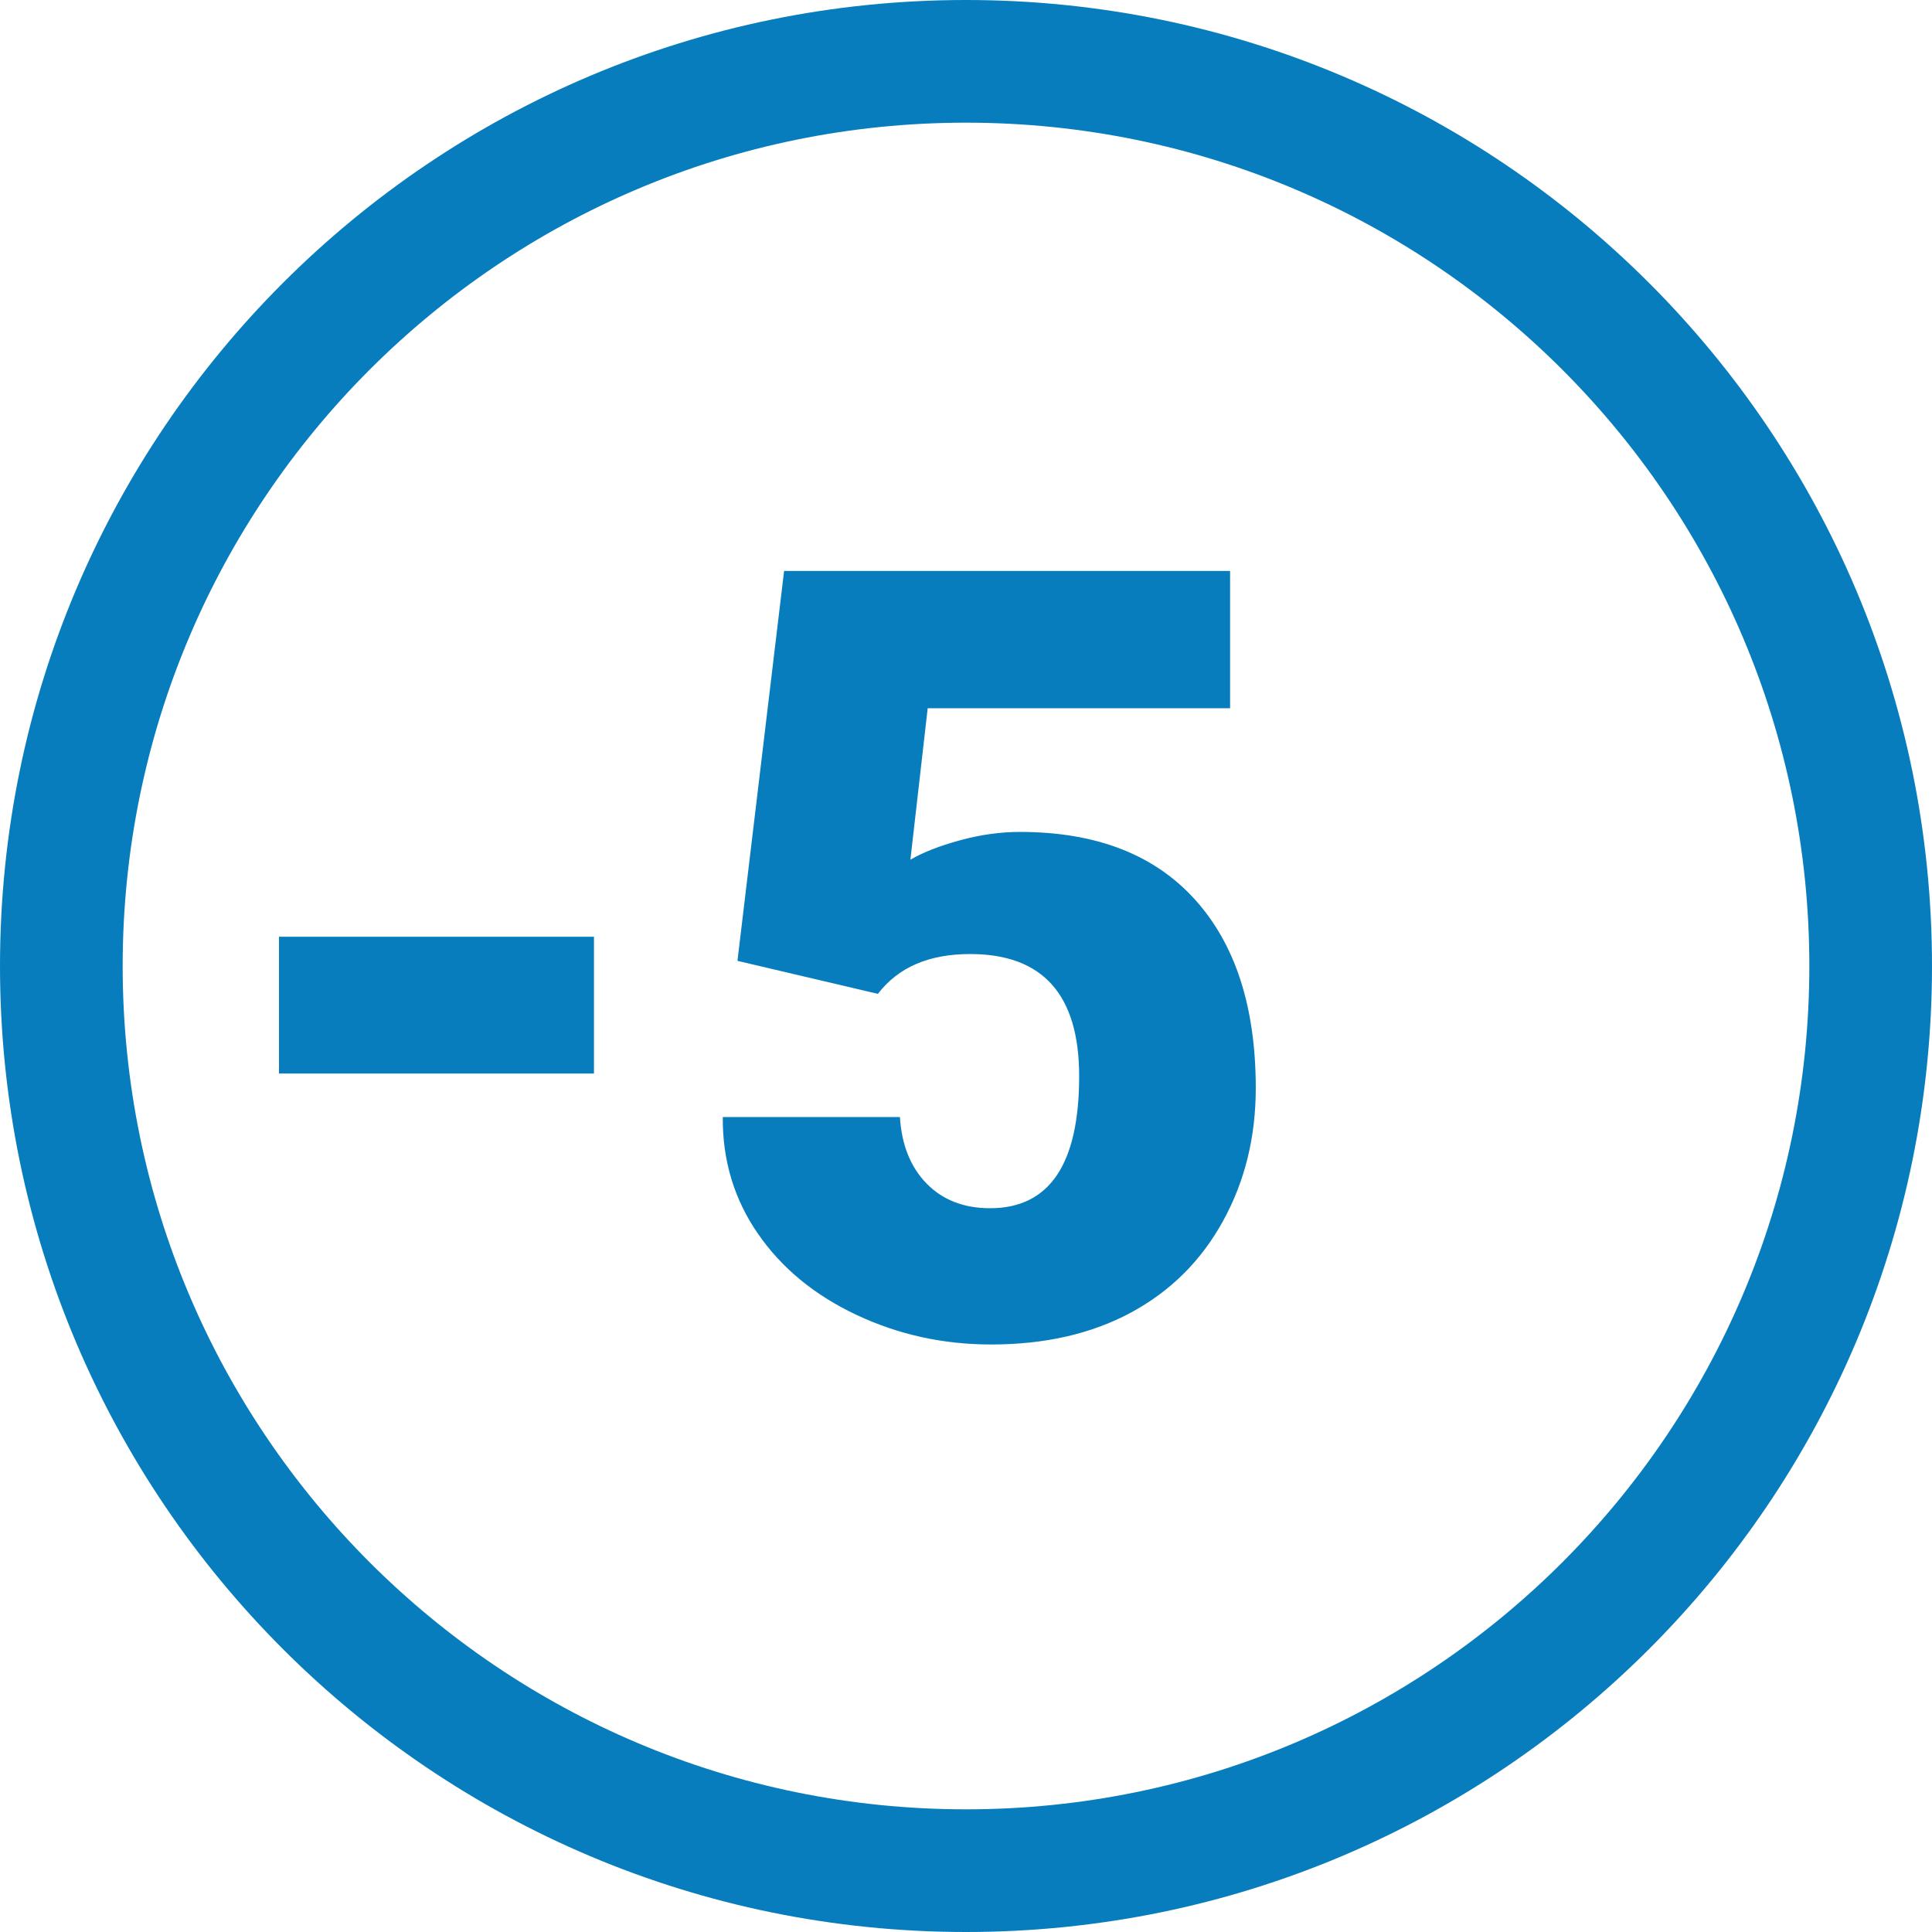
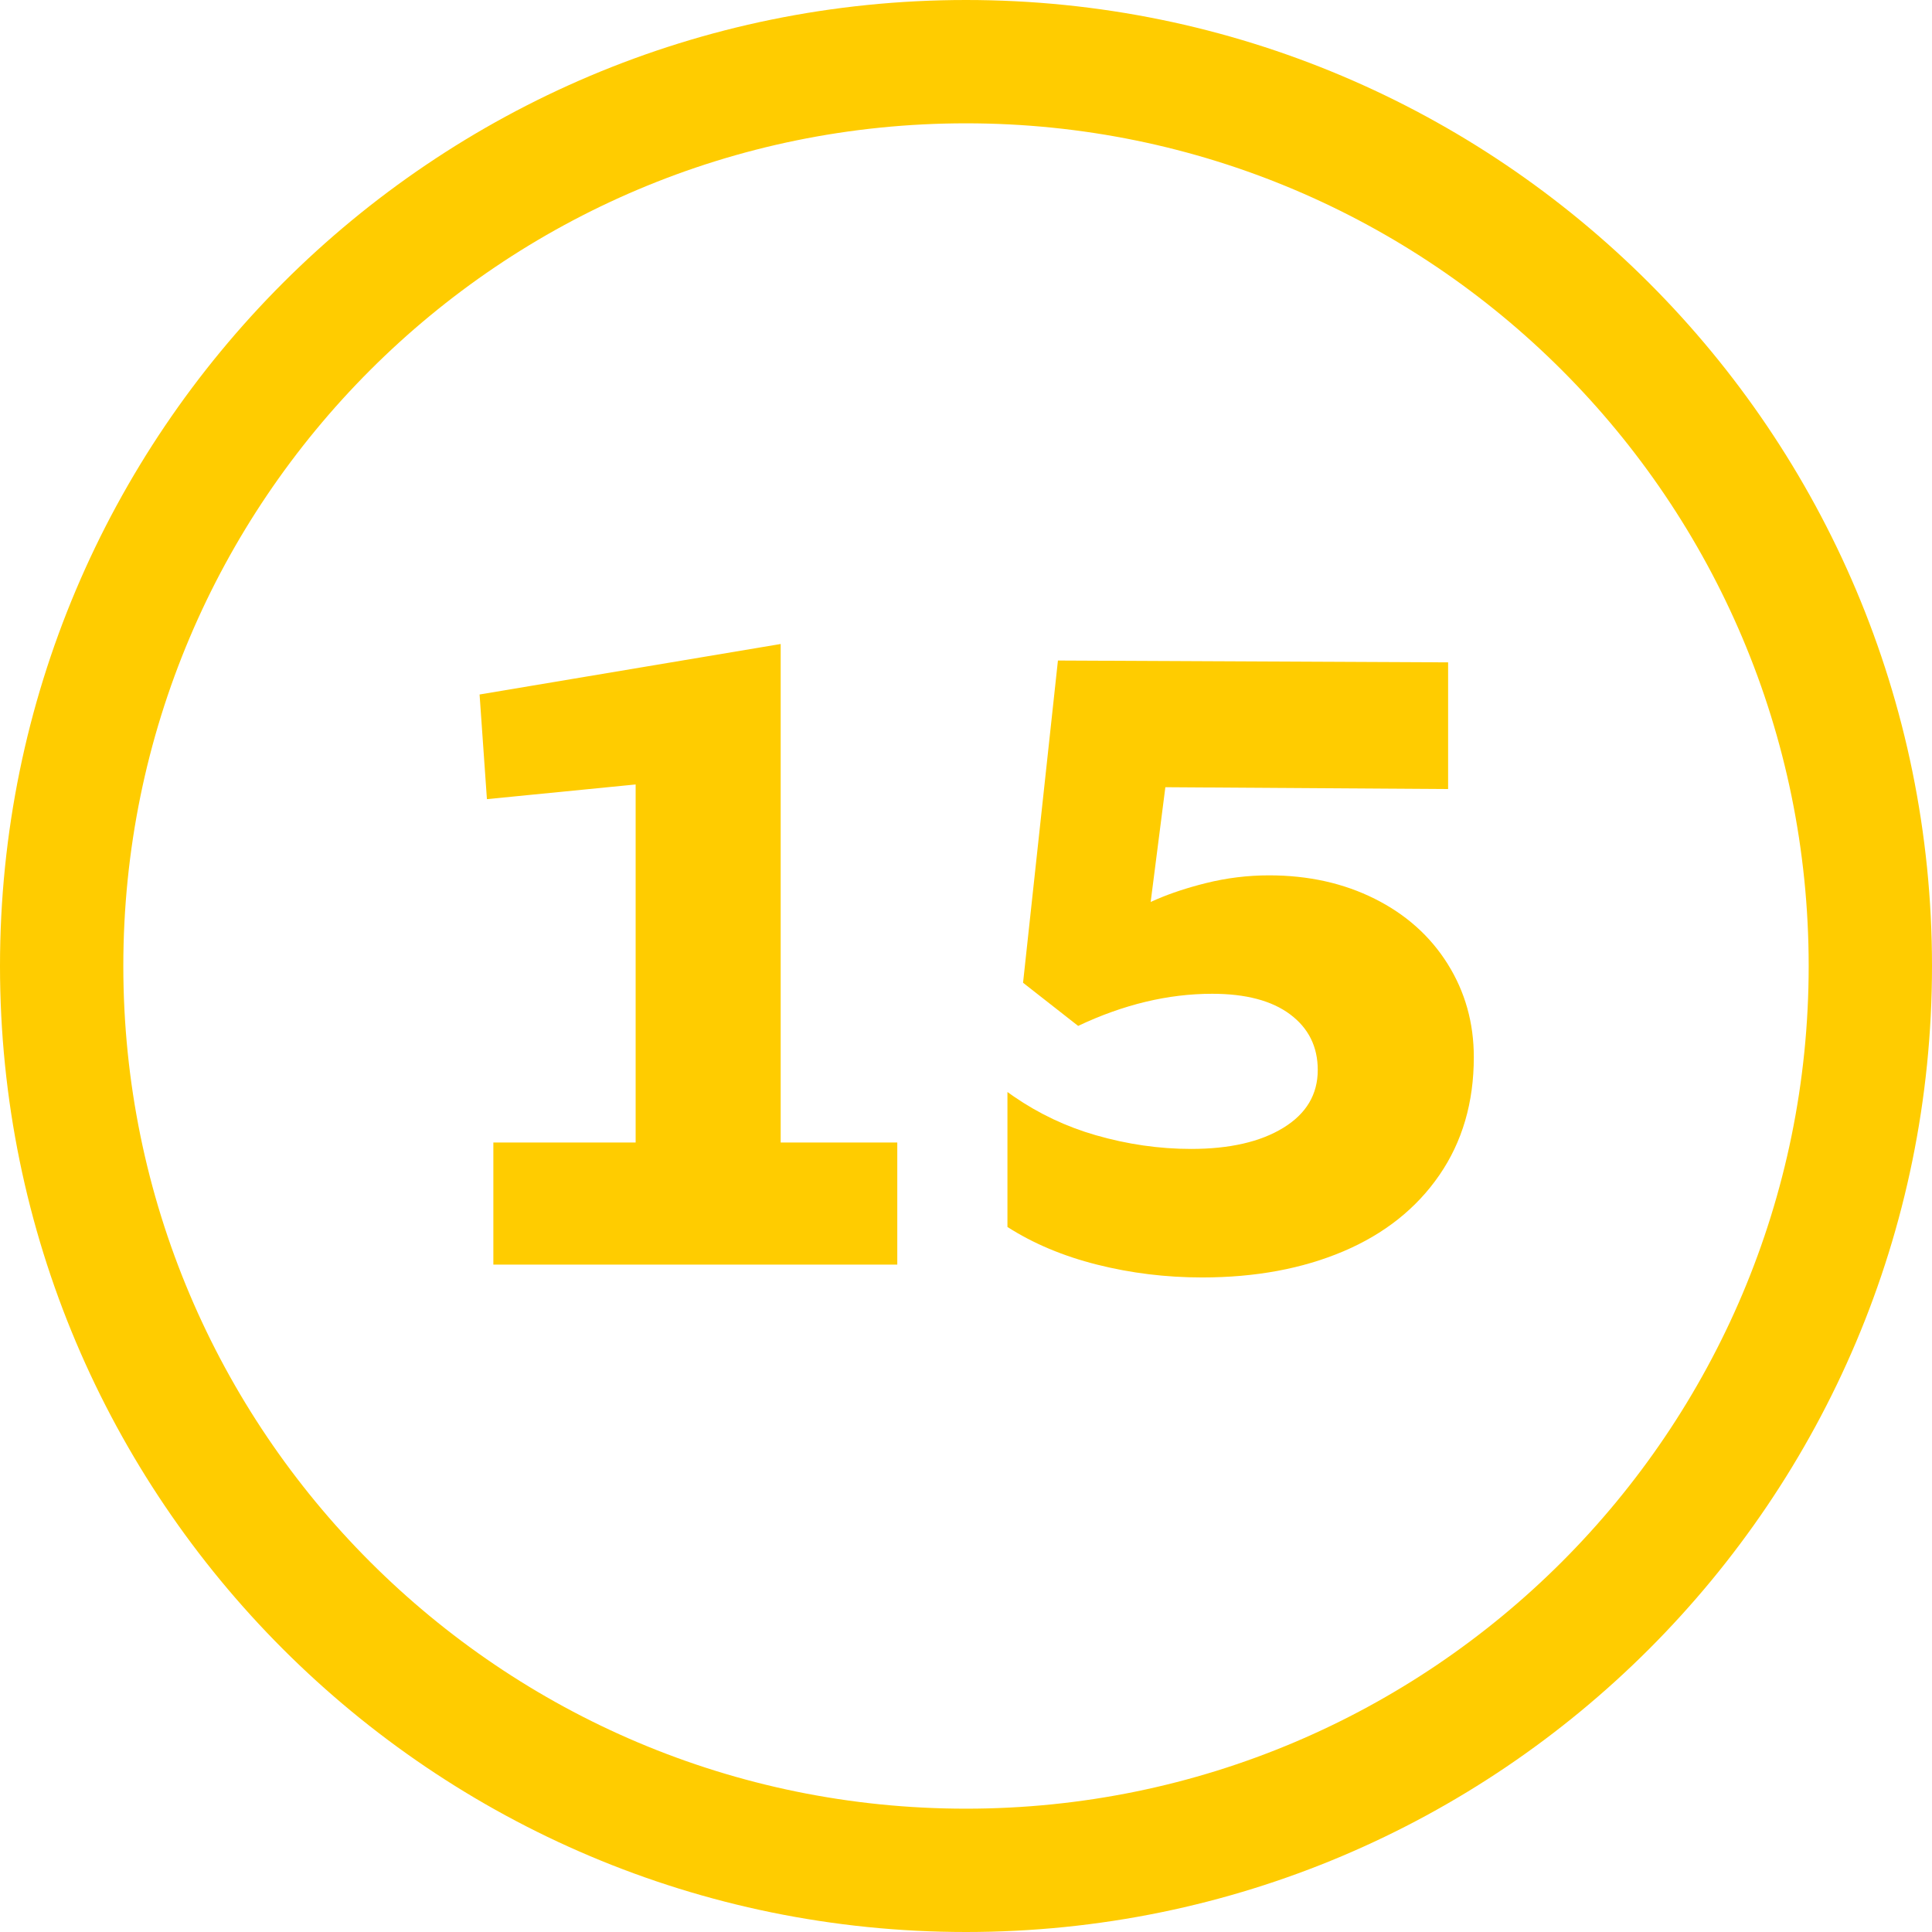
- <svg xmlns="http://www.w3.org/2000/svg" width="126px" height="126px" viewBox="0 0 126 126" version="1.1">
-   <defs>
-     <linearGradient x1="100%" y1="50%" x2="0%" y2="50%" id="linearGradient-1">
-       <stop stop-color="#077dbd" offset="0%" />
-       <stop stop-color="#077dbd" offset="100%" />
-     </linearGradient>
-   </defs>
+ <svg xmlns="http://www.w3.org/2000/svg" width="135px" height="135px" viewBox="0 0 135 135" version="1.1">
  <g id="Page-1" stroke="none" stroke-width="1" fill="none" fill-rule="evenodd">
-     <g id="5" transform="translate(-17, -17)" fill="url(#linearGradient-1)">
-       <path d="M80,17 C114.794,17 143,45.206 143,80 C143,114.794 114.794,143 80,143 C45.206,143 17,114.794 17,80 C17,45.206 45.206,17 80,17 Z M80,25 C49.624,25 25,49.624 25,80 C25,110.376 49.624,135 80,135 C110.376,135 135,110.376 135,80 C135,49.624 110.376,25 80,25 Z M97.223,54.234 L97.223,63.189 L77.502,63.189 L76.374,73.067 C77.194,72.589 78.271,72.167 79.604,71.803 C80.937,71.438 82.241,71.256 83.517,71.256 C88.462,71.256 92.262,72.72 94.916,75.648 C97.571,78.576 98.898,82.683 98.898,87.97 C98.898,91.16 98.186,94.048 96.762,96.634 C95.338,99.221 93.338,101.209 90.763,102.599 C88.189,103.989 85.147,104.684 81.638,104.684 C78.516,104.684 75.588,104.04 72.853,102.752 C70.119,101.465 67.977,99.699 66.428,97.455 C64.878,95.21 64.115,92.675 64.138,89.85 L75.69,89.85 C75.804,91.673 76.385,93.119 77.433,94.19 C78.482,95.261 79.86,95.797 81.569,95.797 C85.443,95.797 87.38,92.926 87.38,87.184 C87.38,81.874 85.01,79.22 80.27,79.22 C77.582,79.22 75.576,80.086 74.255,81.817 L65.095,79.664 L68.137,54.234 L97.223,54.234 Z M55.737,78.092 L55.737,87.013 L35.195,87.013 L35.195,78.092 L55.737,78.092 Z" />
+     <g id="2" fill="#FFCC00" fill-rule="nonzero">
+       <path d="M67.5,0 C104.779,0 135,30.221 135,67.5 C135,104.779 104.779,135 67.5,135 C30.221,135 0,104.779 0,67.5 C0,30.221 30.221,0 67.5,0 Z M67.5,8.617 C34.98,8.617 8.617,34.98 8.617,67.5 C8.617,100.02 34.98,126.383 67.5,126.383 C100.02,126.383 126.383,100.02 126.383,67.5 C126.383,34.98 100.02,8.617 67.5,8.617 Z M73.924,46.155 L101.188,46.283 L101.188,55.136 L81.43,55.007 L80.404,63.026 L80.828,62.837 C81.839,62.404 82.98,62.029 84.252,61.711 C85.706,61.347 87.182,61.166 88.679,61.166 C91.416,61.166 93.875,61.711 96.056,62.801 C98.237,63.892 99.937,65.41 101.156,67.356 C102.375,69.302 102.984,71.472 102.984,73.867 C102.984,77.032 102.182,79.779 100.578,82.11 C98.975,84.441 96.74,86.216 93.875,87.435 C91.009,88.653 87.716,89.263 83.996,89.263 C81.473,89.263 79.024,88.963 76.651,88.365 C74.277,87.766 72.192,86.889 70.396,85.735 L70.396,85.735 L70.396,76.305 L70.834,76.614 C72.595,77.826 74.502,78.728 76.555,79.32 C78.778,79.961 81.002,80.282 83.226,80.282 C85.92,80.282 88.069,79.79 89.673,78.806 C91.277,77.823 92.079,76.476 92.079,74.765 C92.079,73.14 91.437,71.846 90.154,70.884 C88.871,69.922 87.054,69.441 84.701,69.441 C81.622,69.441 78.5,70.189 75.336,71.686 L75.336,71.686 L71.487,68.671 L73.924,46.155 Z M54.551,45 L54.551,79.833 L62.698,79.833 L62.698,88.365 L34.473,88.365 L34.473,79.833 L44.416,79.833 L44.416,54.815 L34.024,55.841 L33.511,48.528 L54.551,45 Z" id="Combined-Shape" />
    </g>
  </g>
</svg>
